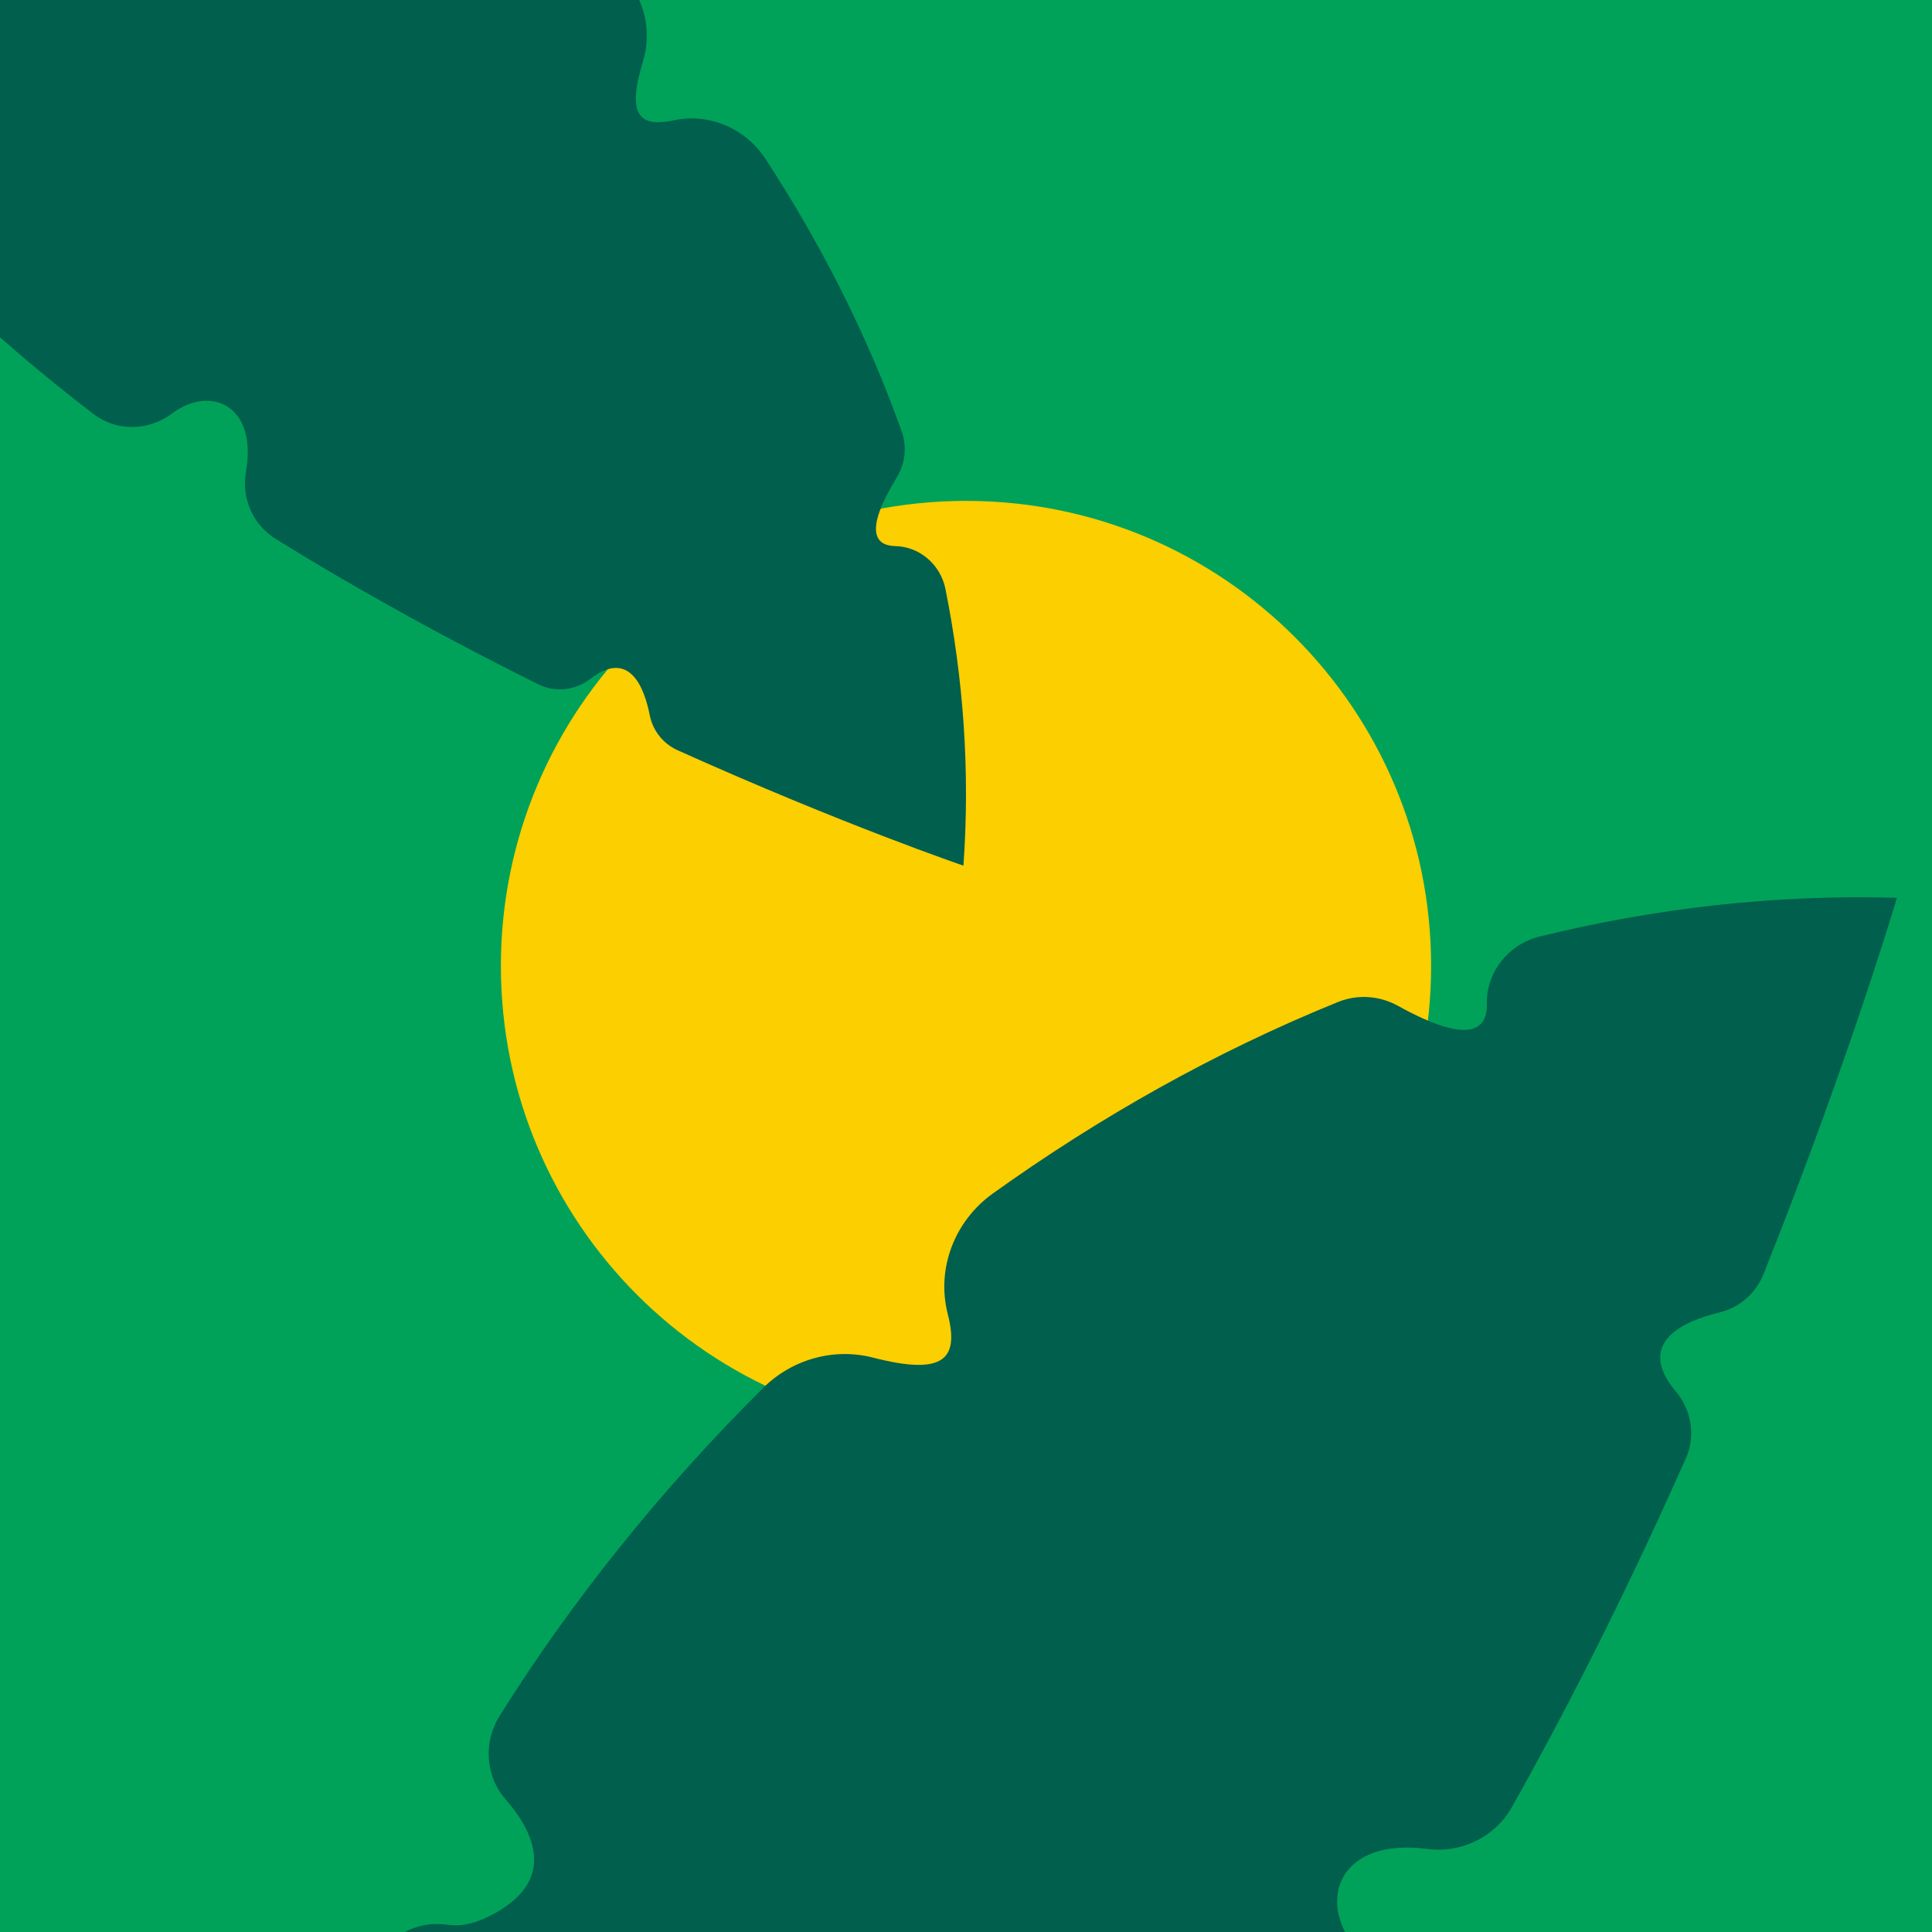
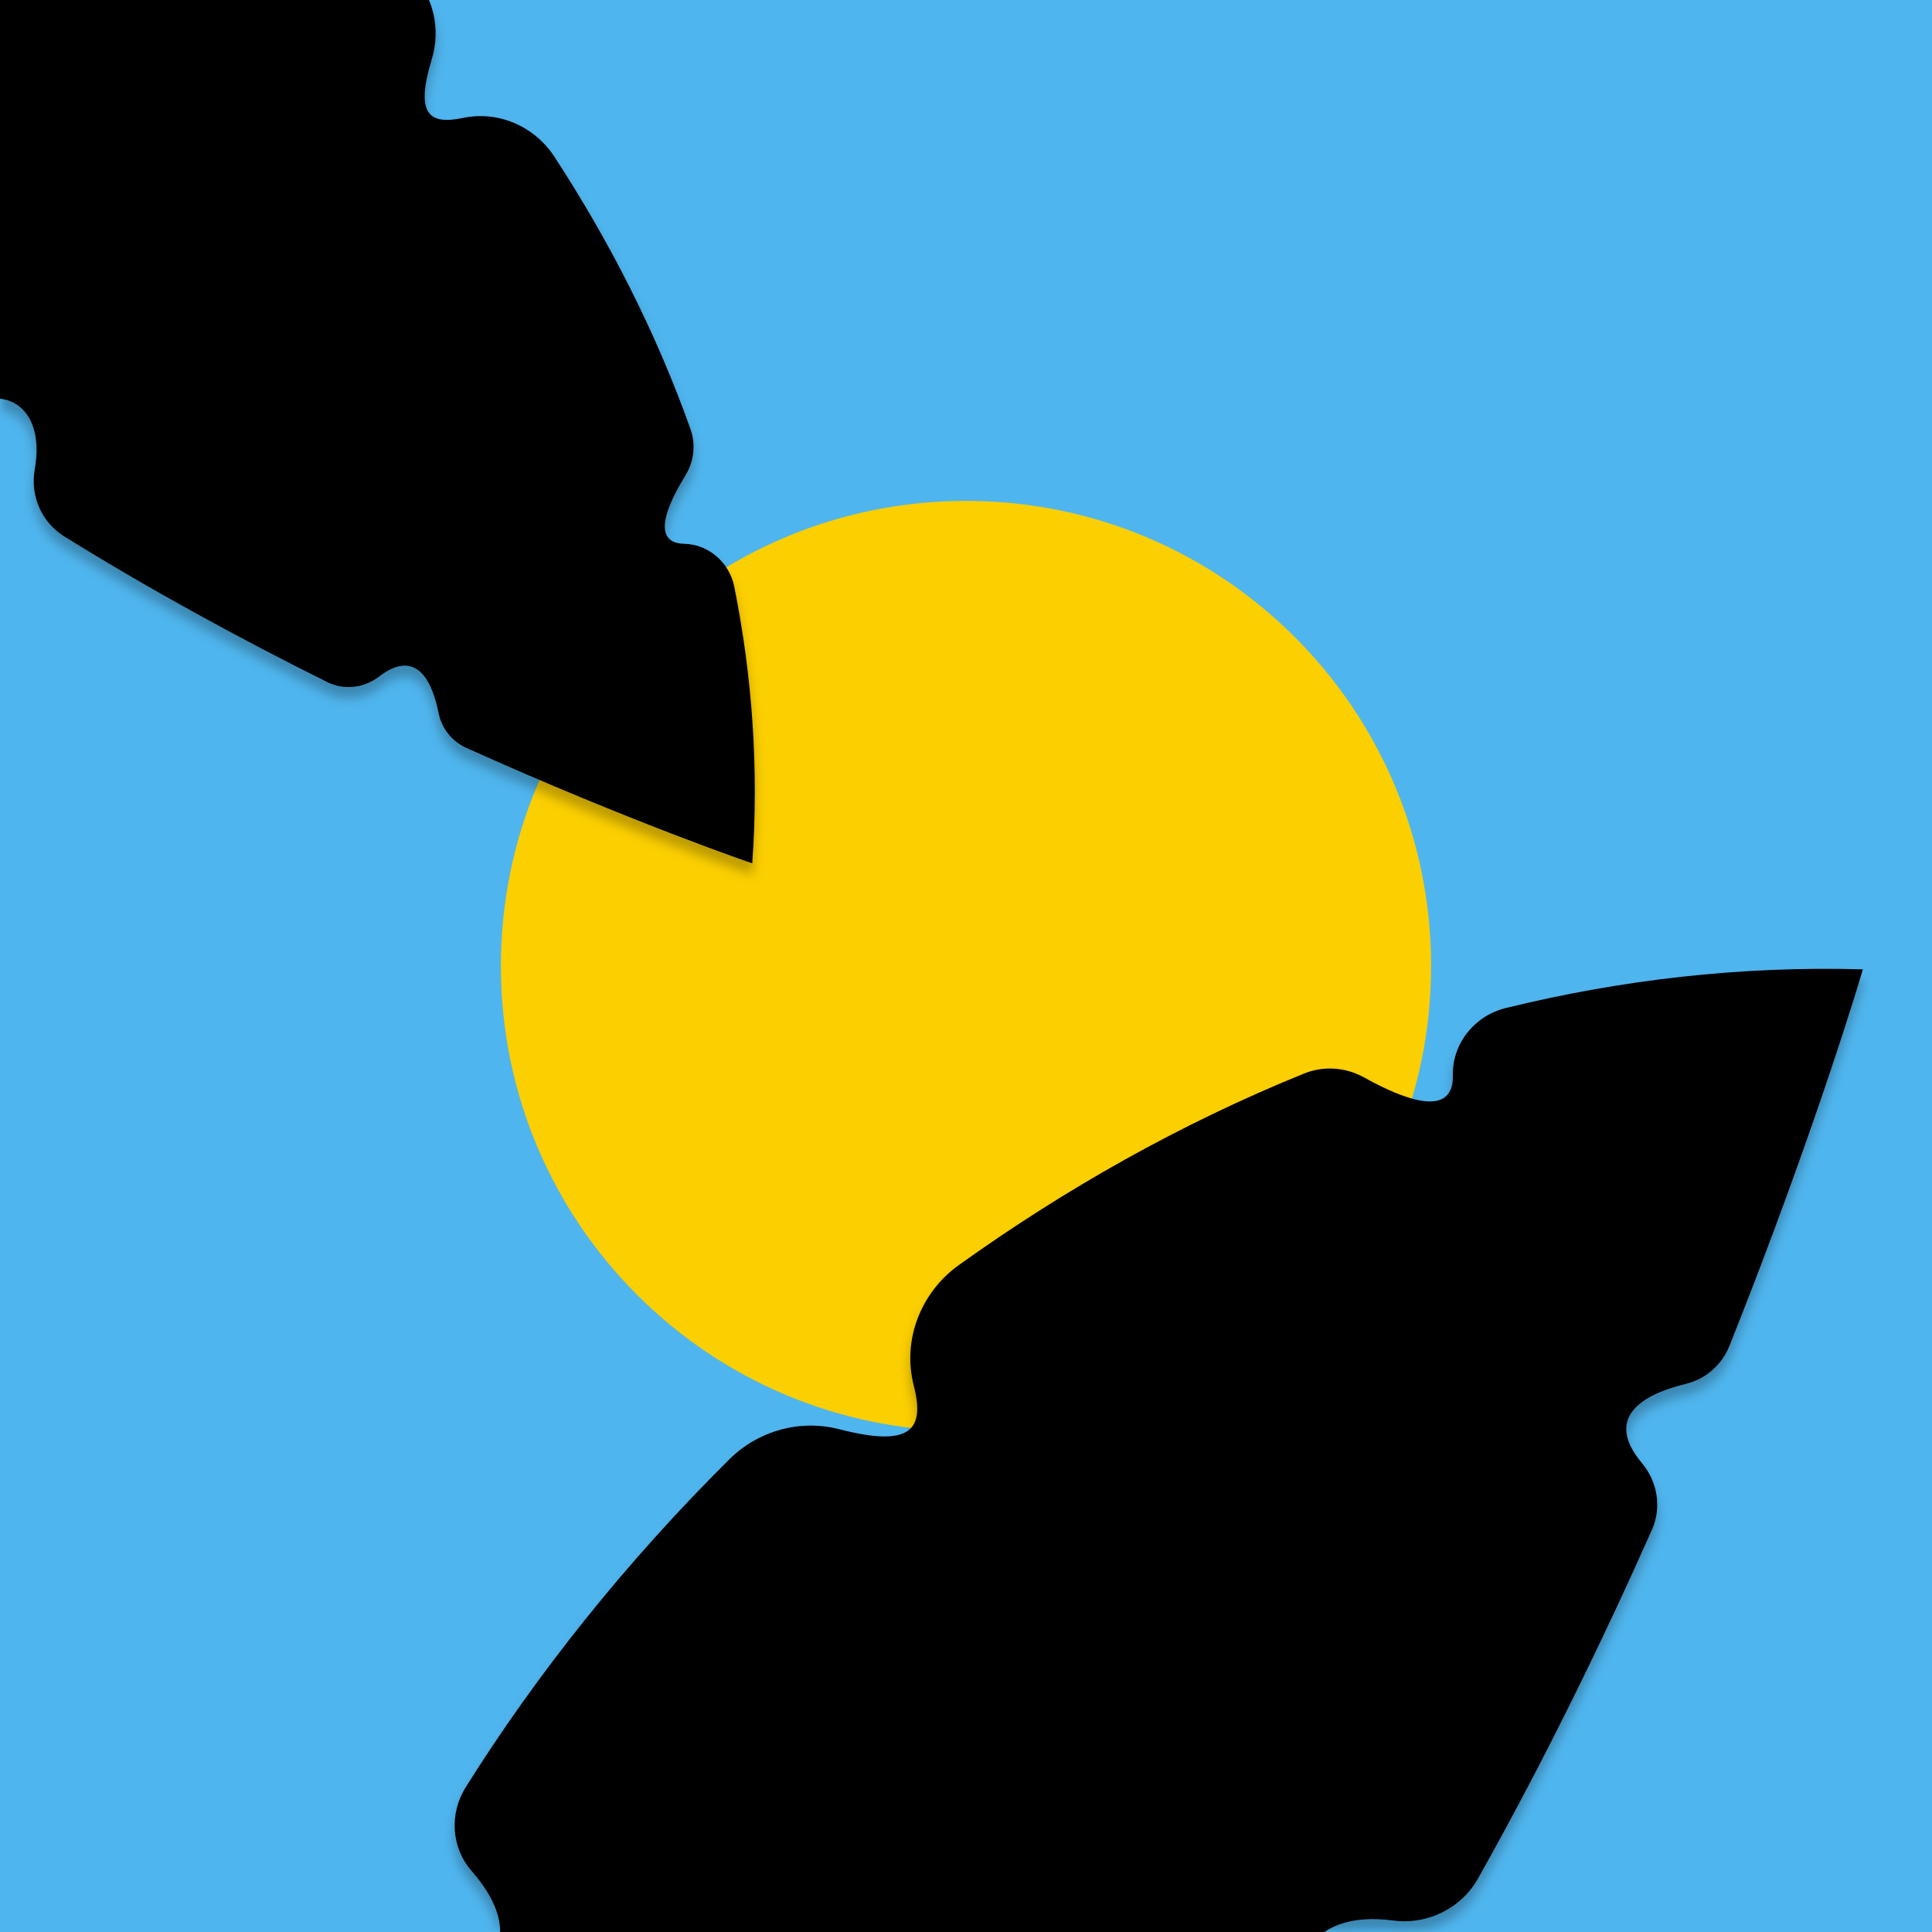
<svg xmlns="http://www.w3.org/2000/svg" width="720" height="720" viewBox="0 0 720 720" fill="none">
-   <rect width="720" height="720" fill="#00A259" />
+   <rect width="720" height="720" fill="black" />
+   <path d="M541.657 333.75C528.214 253.749 459.548 195.724 379.449 190.029C371.342 189.426 366.353 198.471 371.481 204.568C392.06 228.756 404.255 259.846 403.908 293.682C403.146 369.932 338.014 431.574 259.162 430.77C244.819 430.636 231.03 428.425 218.003 424.472C210.243 422.127 203.383 429.899 206.986 437.002C240.523 503.067 315.841 543.201 394.901 530.739C491.699 515.596 557.455 427.353 541.657 333.75Z" fill="#FCCF00" />
+   <rect width="720" height="720" fill="#4FB5EE" />
  <circle cx="360" cy="360" r="173.333" fill="#FCCF00" />
  <mask id="mask0" mask-type="alpha" maskUnits="userSpaceOnUse" x="0" y="0" width="720" height="720">
    <rect width="720" height="720" fill="#9DCDE8" />
  </mask>
  <g mask="url(#mask0)">
-     <path d="M573.78 349.009C562.269 351.836 553.853 362.203 554.118 374.053C554.328 383.397 548.221 389.943 520.961 374.833C514.114 371.038 505.906 370.47 498.651 373.411C452.735 392.018 409.579 416.439 369.983 444.797C355.758 454.985 348.856 472.78 353.205 489.727C357.461 506.304 352.006 512.822 325.398 505.951C310.743 502.167 295.178 506.553 284.437 517.218C245.769 555.611 212.617 597.293 186.203 639.43C180.086 649.188 180.823 661.874 188.398 670.547C199.141 682.849 208.382 701.663 181.343 714.595C175.909 717.195 170.984 717.951 166.523 717.289C154.507 715.504 142.871 722.592 138.563 733.951C116.543 792.029 109.706 846.749 121.443 890.131C129.498 919.909 151.021 946.45 180.464 952.691C244.015 966.157 302.834 950.756 356.33 917.272C365.87 911.301 371.876 900.87 371.66 889.617C371.322 871.963 387.309 870.226 399.424 871.43C408.865 872.369 418.22 868.967 425.005 862.334C454.439 833.557 481.832 799.919 507.062 763.799C515.161 752.206 514.136 736.825 505.164 725.894C490.502 708.029 499.303 684.743 531.806 689.044C544.618 690.739 557.181 684.597 563.513 673.333C588.087 629.608 609.739 585.16 628.281 543.471C631.983 535.147 630.395 525.525 624.537 518.546C609.2 500.275 627.533 492.313 640.842 489.089C648.261 487.291 654.342 482.01 657.171 474.92C689.695 393.409 706.915 334.574 706.915 334.574C661.092 333.271 616.53 338.51 573.78 349.009Z" fill="#015F4D" />
-     <path d="M352.343 219.506C350.547 210.54 342.836 203.708 333.693 203.519C326.484 203.37 321.642 198.445 334.194 177.937C337.347 172.785 338.058 166.477 336.032 160.788C323.218 124.778 305.829 90.703 285.288 59.241C277.909 47.938 264.422 42.027 251.215 44.815C238.297 47.544 233.455 43.123 239.635 22.843C243.039 11.673 240.176 -0.47 232.313 -9.103C204.007 -40.184 172.982 -67.122 141.382 -88.882C134.064 -93.921 124.262 -93.775 117.325 -88.225C107.486 -80.353 92.677 -73.856 83.609 -95.127C81.785 -99.402 81.367 -103.223 82.025 -106.639C83.8 -115.842 78.724 -125.046 70.112 -128.744C26.08 -147.647 -15.869 -154.737 -49.697 -147.132C-72.917 -141.914 -94.09 -126.207 -99.879 -103.721C-112.371 -55.185 -102.456 -9.338 -78.427 33.009C-74.141 40.56 -66.301 45.536 -57.62 45.744C-44.002 46.07 -43.194 58.45 -44.525 67.748C-45.563 74.994 -43.252 82.318 -38.365 87.767C-17.163 111.411 7.853 133.643 34.854 154.291C43.52 160.919 55.41 160.64 64.133 154.088C78.391 143.381 96.046 150.939 91.65 175.848C89.918 185.667 94.234 195.554 102.706 200.81C135.59 221.203 169.129 239.37 200.645 255.048C206.938 258.178 214.407 257.274 219.982 252.991C234.574 241.777 240.101 256.172 242.144 266.538C243.282 272.316 247.151 277.178 252.522 279.595C314.266 307.373 359.042 322.602 359.042 322.602C361.57 287.327 359.013 252.806 352.343 219.506Z" fill="#015F4D" />
+     <g filter="url(#filter0_d)">
+       <path d="M561.113 375.676C549.602 378.503 541.186 388.869 541.452 400.72C541.661 410.063 535.554 416.61 508.295 401.5C501.447 397.705 493.239 397.137 485.985 400.078C440.068 418.684 396.912 443.106 357.316 471.464C343.091 481.652 336.189 499.447 340.538 516.394C344.794 532.971 339.339 539.489 312.732 532.618C298.076 528.834 282.511 533.22 271.77 543.885C233.102 582.277 199.95 623.96 173.536 666.097C167.419 675.855 168.156 688.541 175.731 697.214C186.474 709.516 195.715 728.33 168.677 741.262C163.242 743.862 158.317 744.618 153.856 743.956C141.84 742.171 130.204 749.259 125.896 760.618C103.876 818.696 97.039 873.416 108.777 916.798C116.832 946.576 138.354 973.117 167.797 979.358C231.348 992.824 290.167 977.423 343.663 943.939C353.203 937.968 359.21 927.537 358.994 916.283C358.655 898.63 374.642 896.892 386.757 898.097C396.198 899.036 405.554 895.634 412.338 889C441.772 860.224 469.165 826.585 494.396 790.466C502.494 778.873 501.469 763.492 492.498 752.56C477.835 734.696 486.636 711.409 519.14 715.711C531.951 717.406 544.514 711.264 550.847 700C575.42 656.275 597.072 611.827 615.614 570.138C619.316 561.814 617.728 552.192 611.87 545.212C596.533 526.942 614.866 518.98 628.175 515.756C635.594 513.958 641.675 508.677 644.504 501.587C677.028 420.076 694.248 361.241 694.248 361.241C648.426 359.938 603.863 365.177 561.113 375.676Z" fill="black" />
+     </g>
+     <g filter="url(#filter1_d)">
+       <path d="M273.64 218.642C271.844 209.675 264.133 202.844 254.99 202.655C247.782 202.506 242.939 197.58 255.491 177.072C258.644 171.921 259.355 165.613 257.33 159.924C244.515 123.914 227.127 89.839 206.585 58.377C199.206 47.074 185.719 41.162 172.513 43.951C159.594 46.68 154.752 42.259 160.932 21.979C164.336 10.809 161.473 -1.334 153.61 -9.967C125.304 -41.048 94.279 -67.986 62.679 -89.746C55.361 -94.785 45.559 -94.639 38.622 -89.089C28.783 -81.218 13.975 -74.721 4.906 -95.991C3.082 -100.266 2.664 -104.088 3.322 -107.504C5.097 -116.706 0.021 -125.91 -8.591 -129.608C-52.623 -148.512 -94.572 -155.601 -128.4 -147.996C-151.62 -142.778 -172.792 -127.072 -178.582 -104.585C-191.074 -56.05 -181.158 -10.202 -157.129 32.144C-152.844 39.696 -145.004 44.672 -136.323 44.88C-122.705 45.206 -121.897 57.586 -123.228 66.884C-124.266 74.129 -121.955 81.454 -117.068 86.903C-95.866 110.547 -70.85 132.779 -43.849 153.427C-35.182 160.054 -23.293 159.776 -14.569 153.224C-0.312 142.517 17.343 150.074 12.947 174.984C11.215 184.803 15.531 194.69 24.003 199.945C56.888 220.339 90.427 238.506 121.942 254.184C128.236 257.314 135.705 256.41 141.279 252.126C155.871 240.913 161.398 255.308 163.441 265.674C164.58 271.452 168.448 276.314 173.819 278.73C235.563 306.509 280.339 321.738 280.339 321.738C282.867 286.463 280.311 251.941 273.64 218.642Z" fill="black" />
+     </g>
  </g>
+   <defs>
+     <filter id="filter0_d" x="99.102" y="361.045" width="599.146" height="631.171" filterUnits="userSpaceOnUse" color-interpolation-filters="sRGB">
+       <feFlood flood-opacity="0" result="BackgroundImageFix" />
+       <feColorMatrix in="SourceAlpha" type="matrix" values="0 0 0 0 0 0 0 0 0 0 0 0 0 0 0 0 0 0 127 0" />
+       <feOffset dy="4" />
+       <feGaussianBlur stdDeviation="2" />
+       <feColorMatrix type="matrix" values="0 0 0 0 0 0 0 0 0 0 0 0 0 0 0 0 0 0 0.25 0" />
+       <feBlend mode="normal" in2="BackgroundImageFix" result="effect1_dropShadow" />
+       <feBlend mode="normal" in="SourceGraphic" in2="effect1_dropShadow" result="shape" />
+     </filter>
+     <filter id="filter1_d" x="-188" y="-151" width="473.297" height="480.738" filterUnits="userSpaceOnUse" color-interpolation-filters="sRGB">
+       <feFlood flood-opacity="0" result="BackgroundImageFix" />
+       <feColorMatrix in="SourceAlpha" type="matrix" values="0 0 0 0 0 0 0 0 0 0 0 0 0 0 0 0 0 0 127 0" />
+       <feOffset dy="4" />
+       <feGaussianBlur stdDeviation="2" />
+       <feColorMatrix type="matrix" values="0 0 0 0 0 0 0 0 0 0 0 0 0 0 0 0 0 0 0.25 0" />
+       <feBlend mode="normal" in2="BackgroundImageFix" result="effect1_dropShadow" />
+       <feBlend mode="normal" in="SourceGraphic" in2="effect1_dropShadow" result="shape" />
+     </filter>
+   </defs>
</svg>
